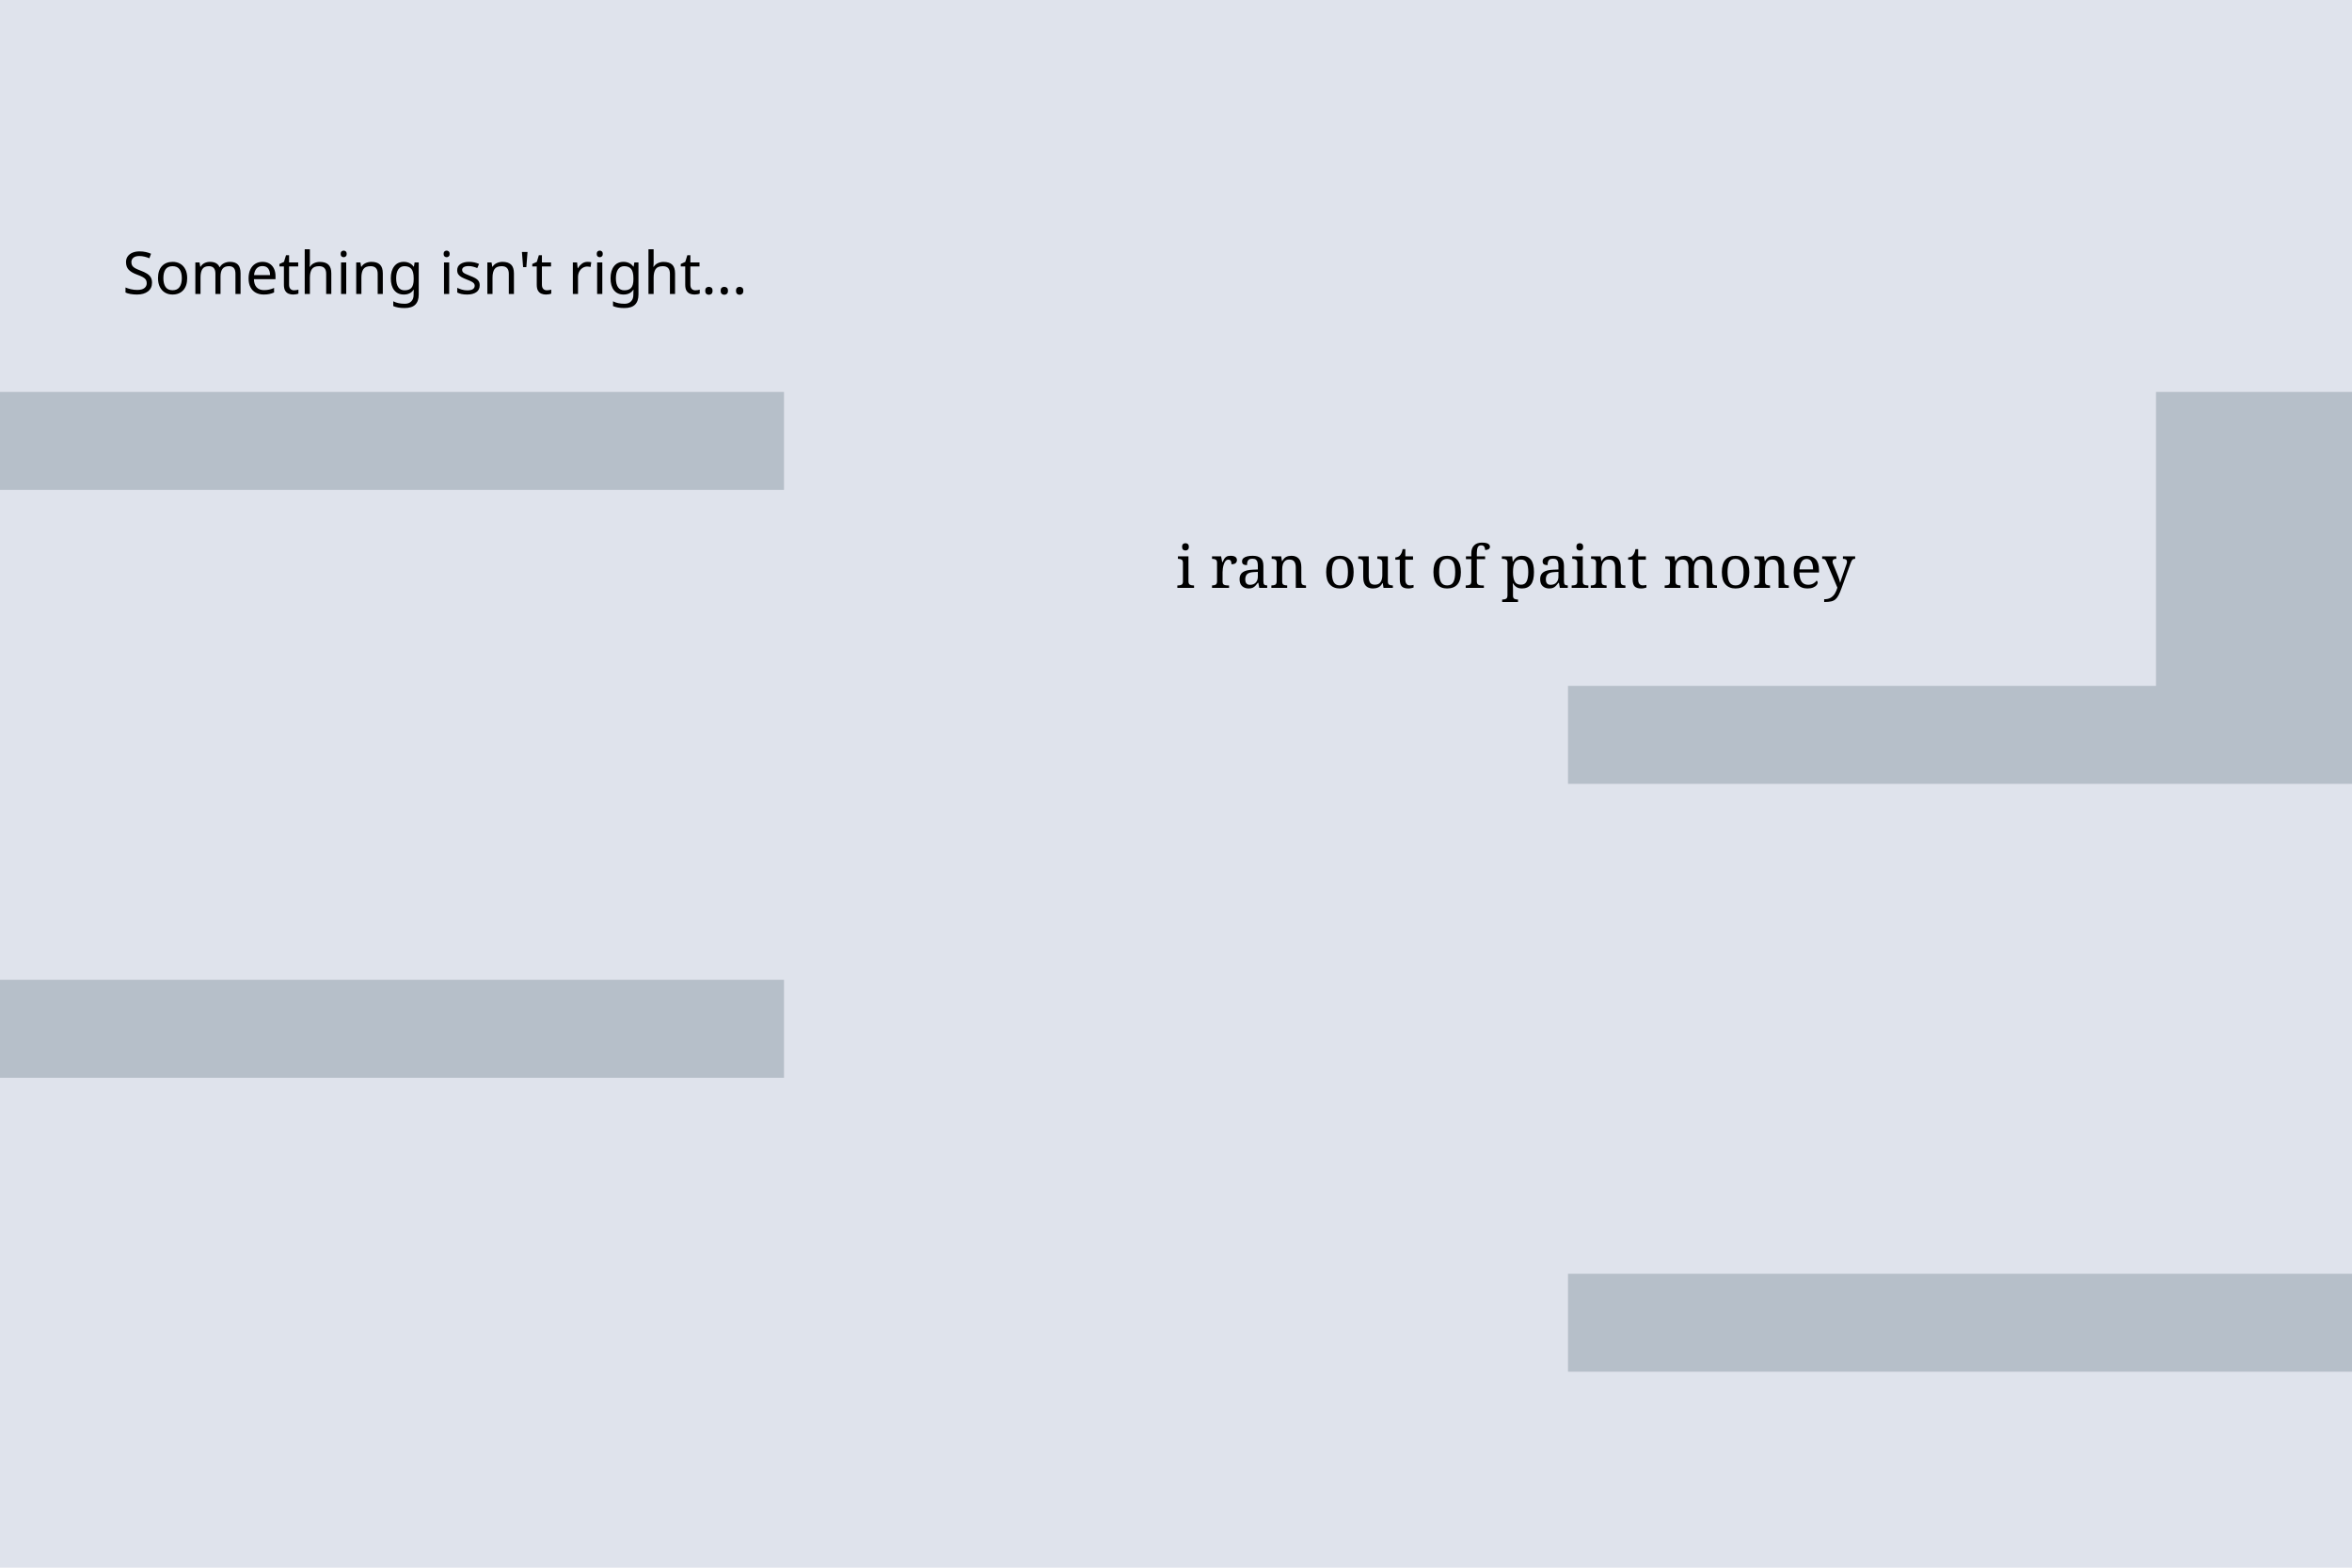
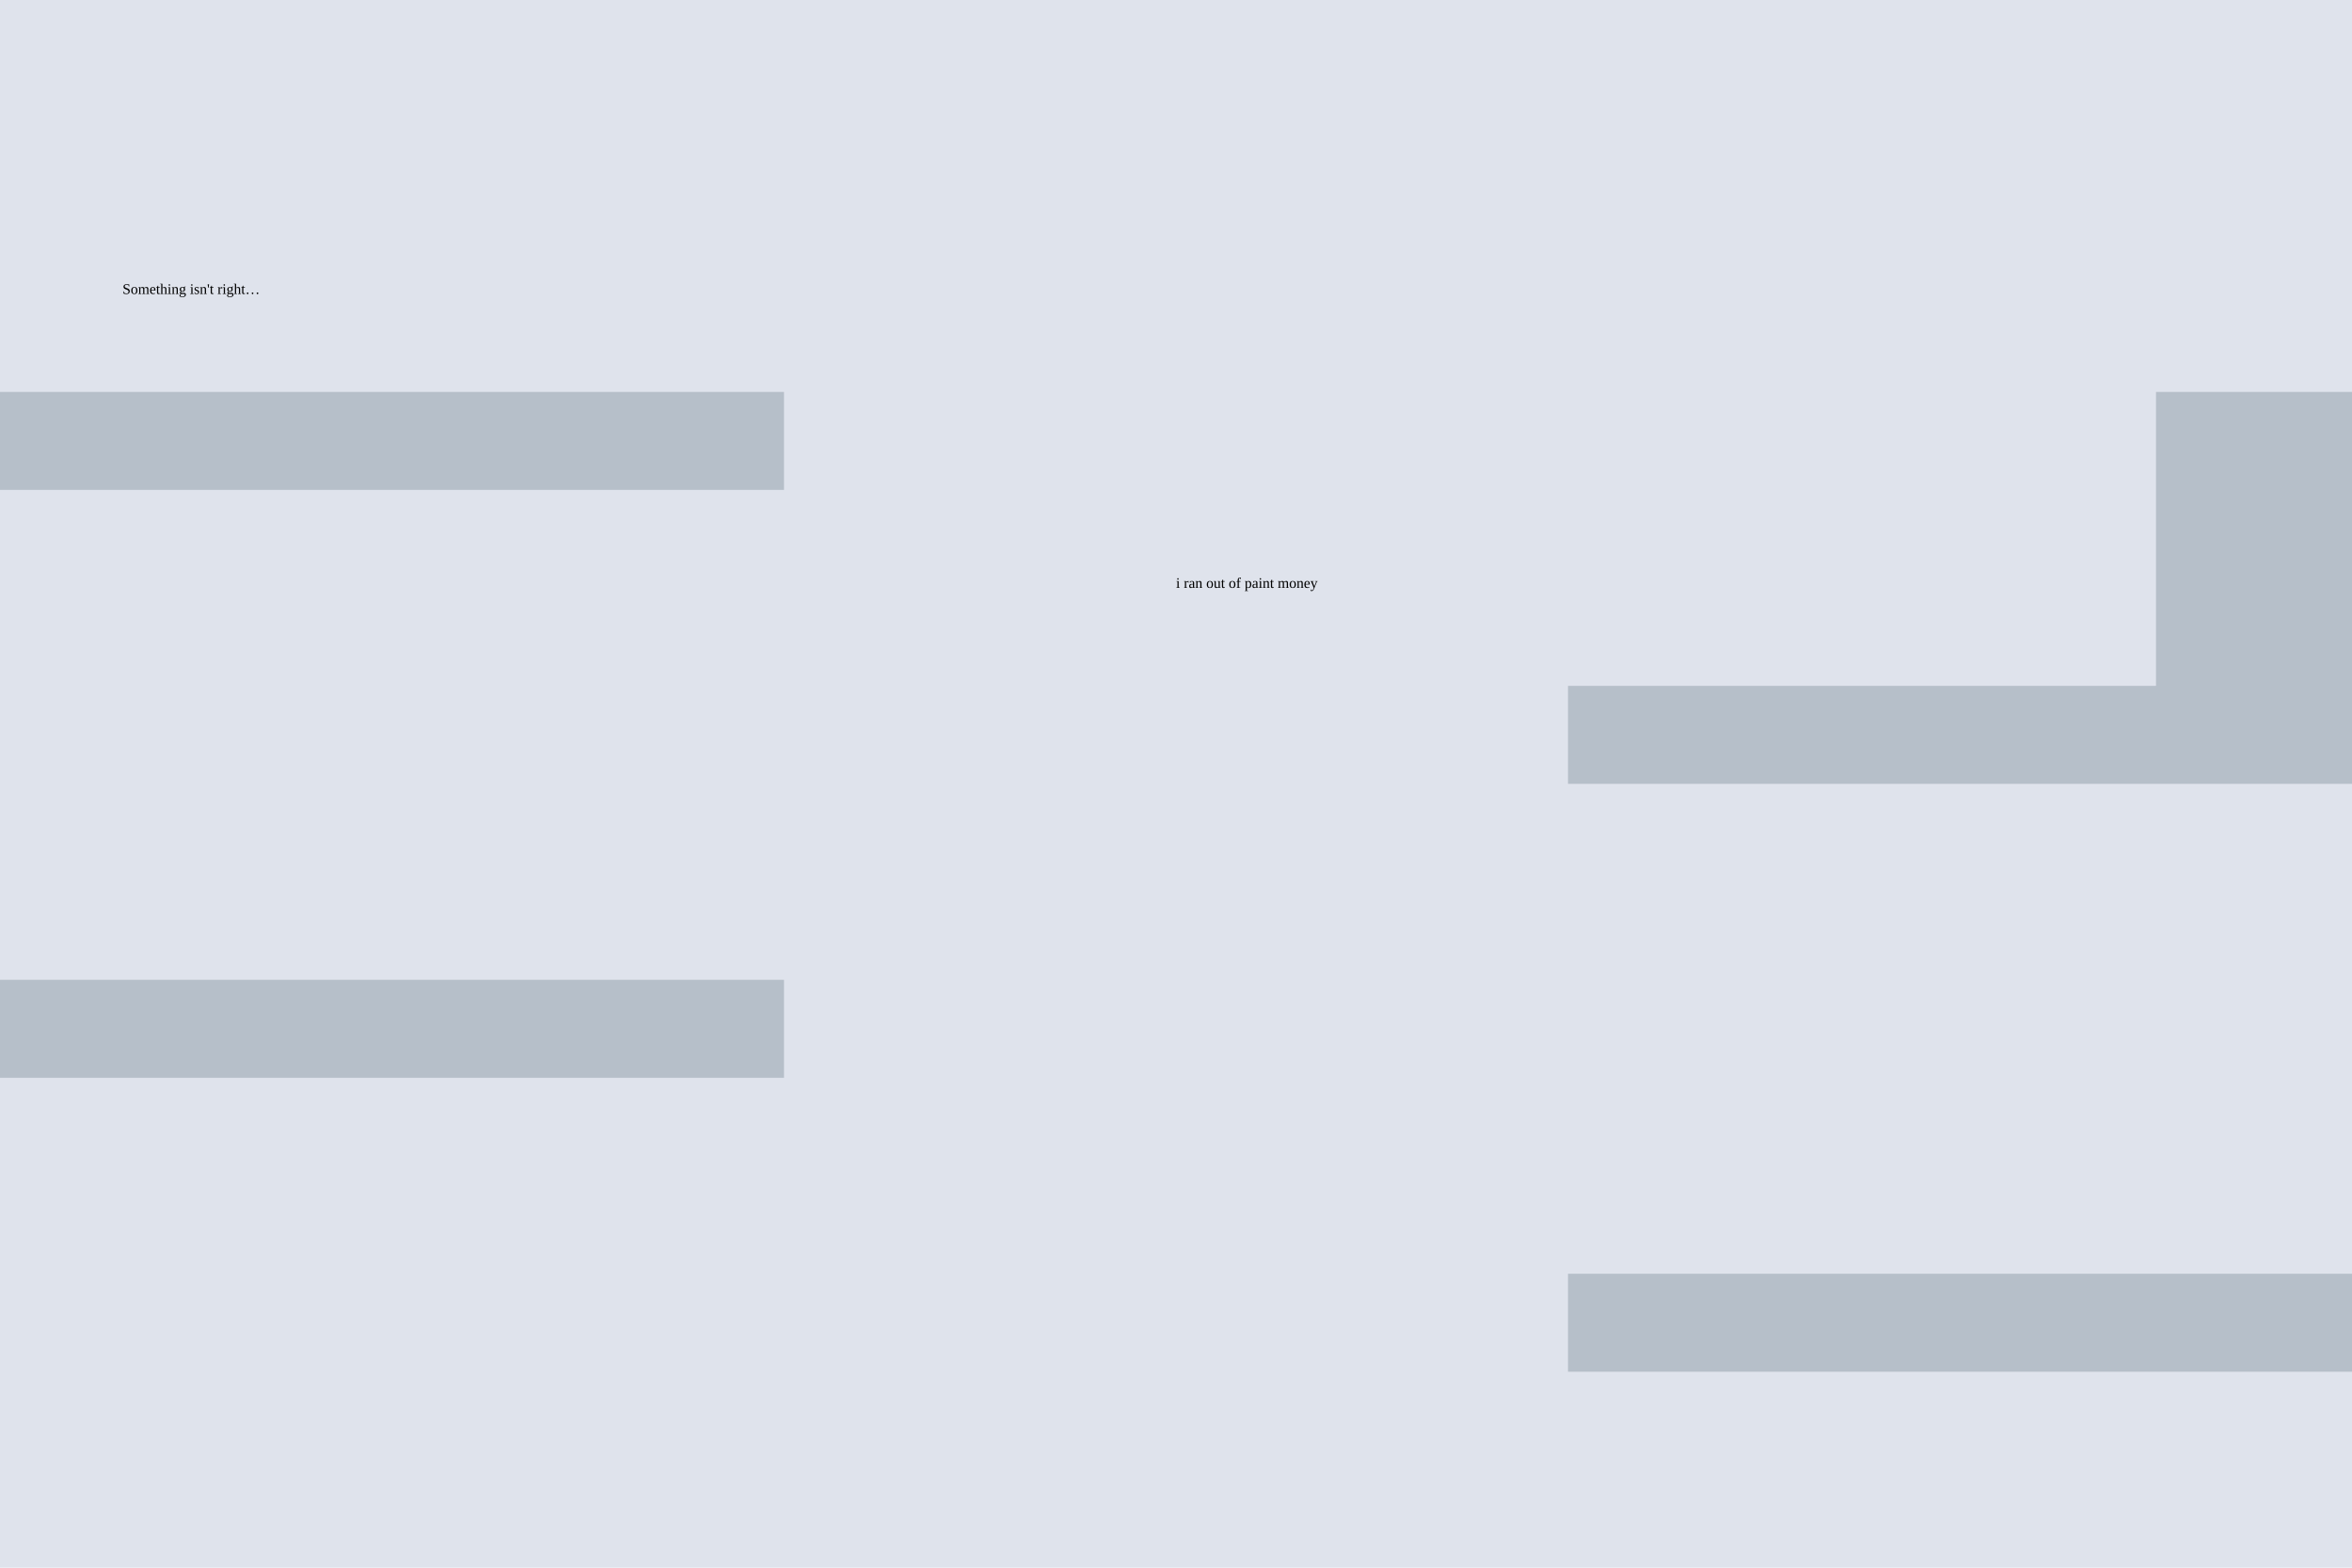
<svg xmlns="http://www.w3.org/2000/svg" width="1920" height="1280" viewBox="0 0 1920 1280" version="1.2" id="SVGRoot">
-   <rect id="sky" style="fill: #dfe3ec;" width="1920" height="1280" x="0" y="0" />
+   <rect id="sky" style="fill: #dfe3ec;" x="0" y="0" width="1920" height="1280" />
  <path id="hitbox" style="fill: #b6bfc9;" d="   M -100,320 h 740 v 80 h -740 Z   M 1280,560 h 480 v -240 h 260 v 320 h -740 Z   M -100,800 h 740 v 80 h -740 Z   M 1280,1040 h 740 v 80 h -740 z" />
-   <circle id="spawnpoint" cx="100" cy="320" />
-   <text id="dialogue" style="font: 48px Raleway;" x="100" y="240">Something isn't right…</text>
-   <text id="dialogue" style="font: 48px Georgia;" x="960" y="480">i ran out of paint money</text>
+   <circle id="spawnpoint" cx="200" cy="320" />
+   <text class="dialogue goat" x="100" y="240">Something isn't right…</text>
+   <text class="dialogue dev" x="960" y="480">i ran out of paint money</text>
</svg>
